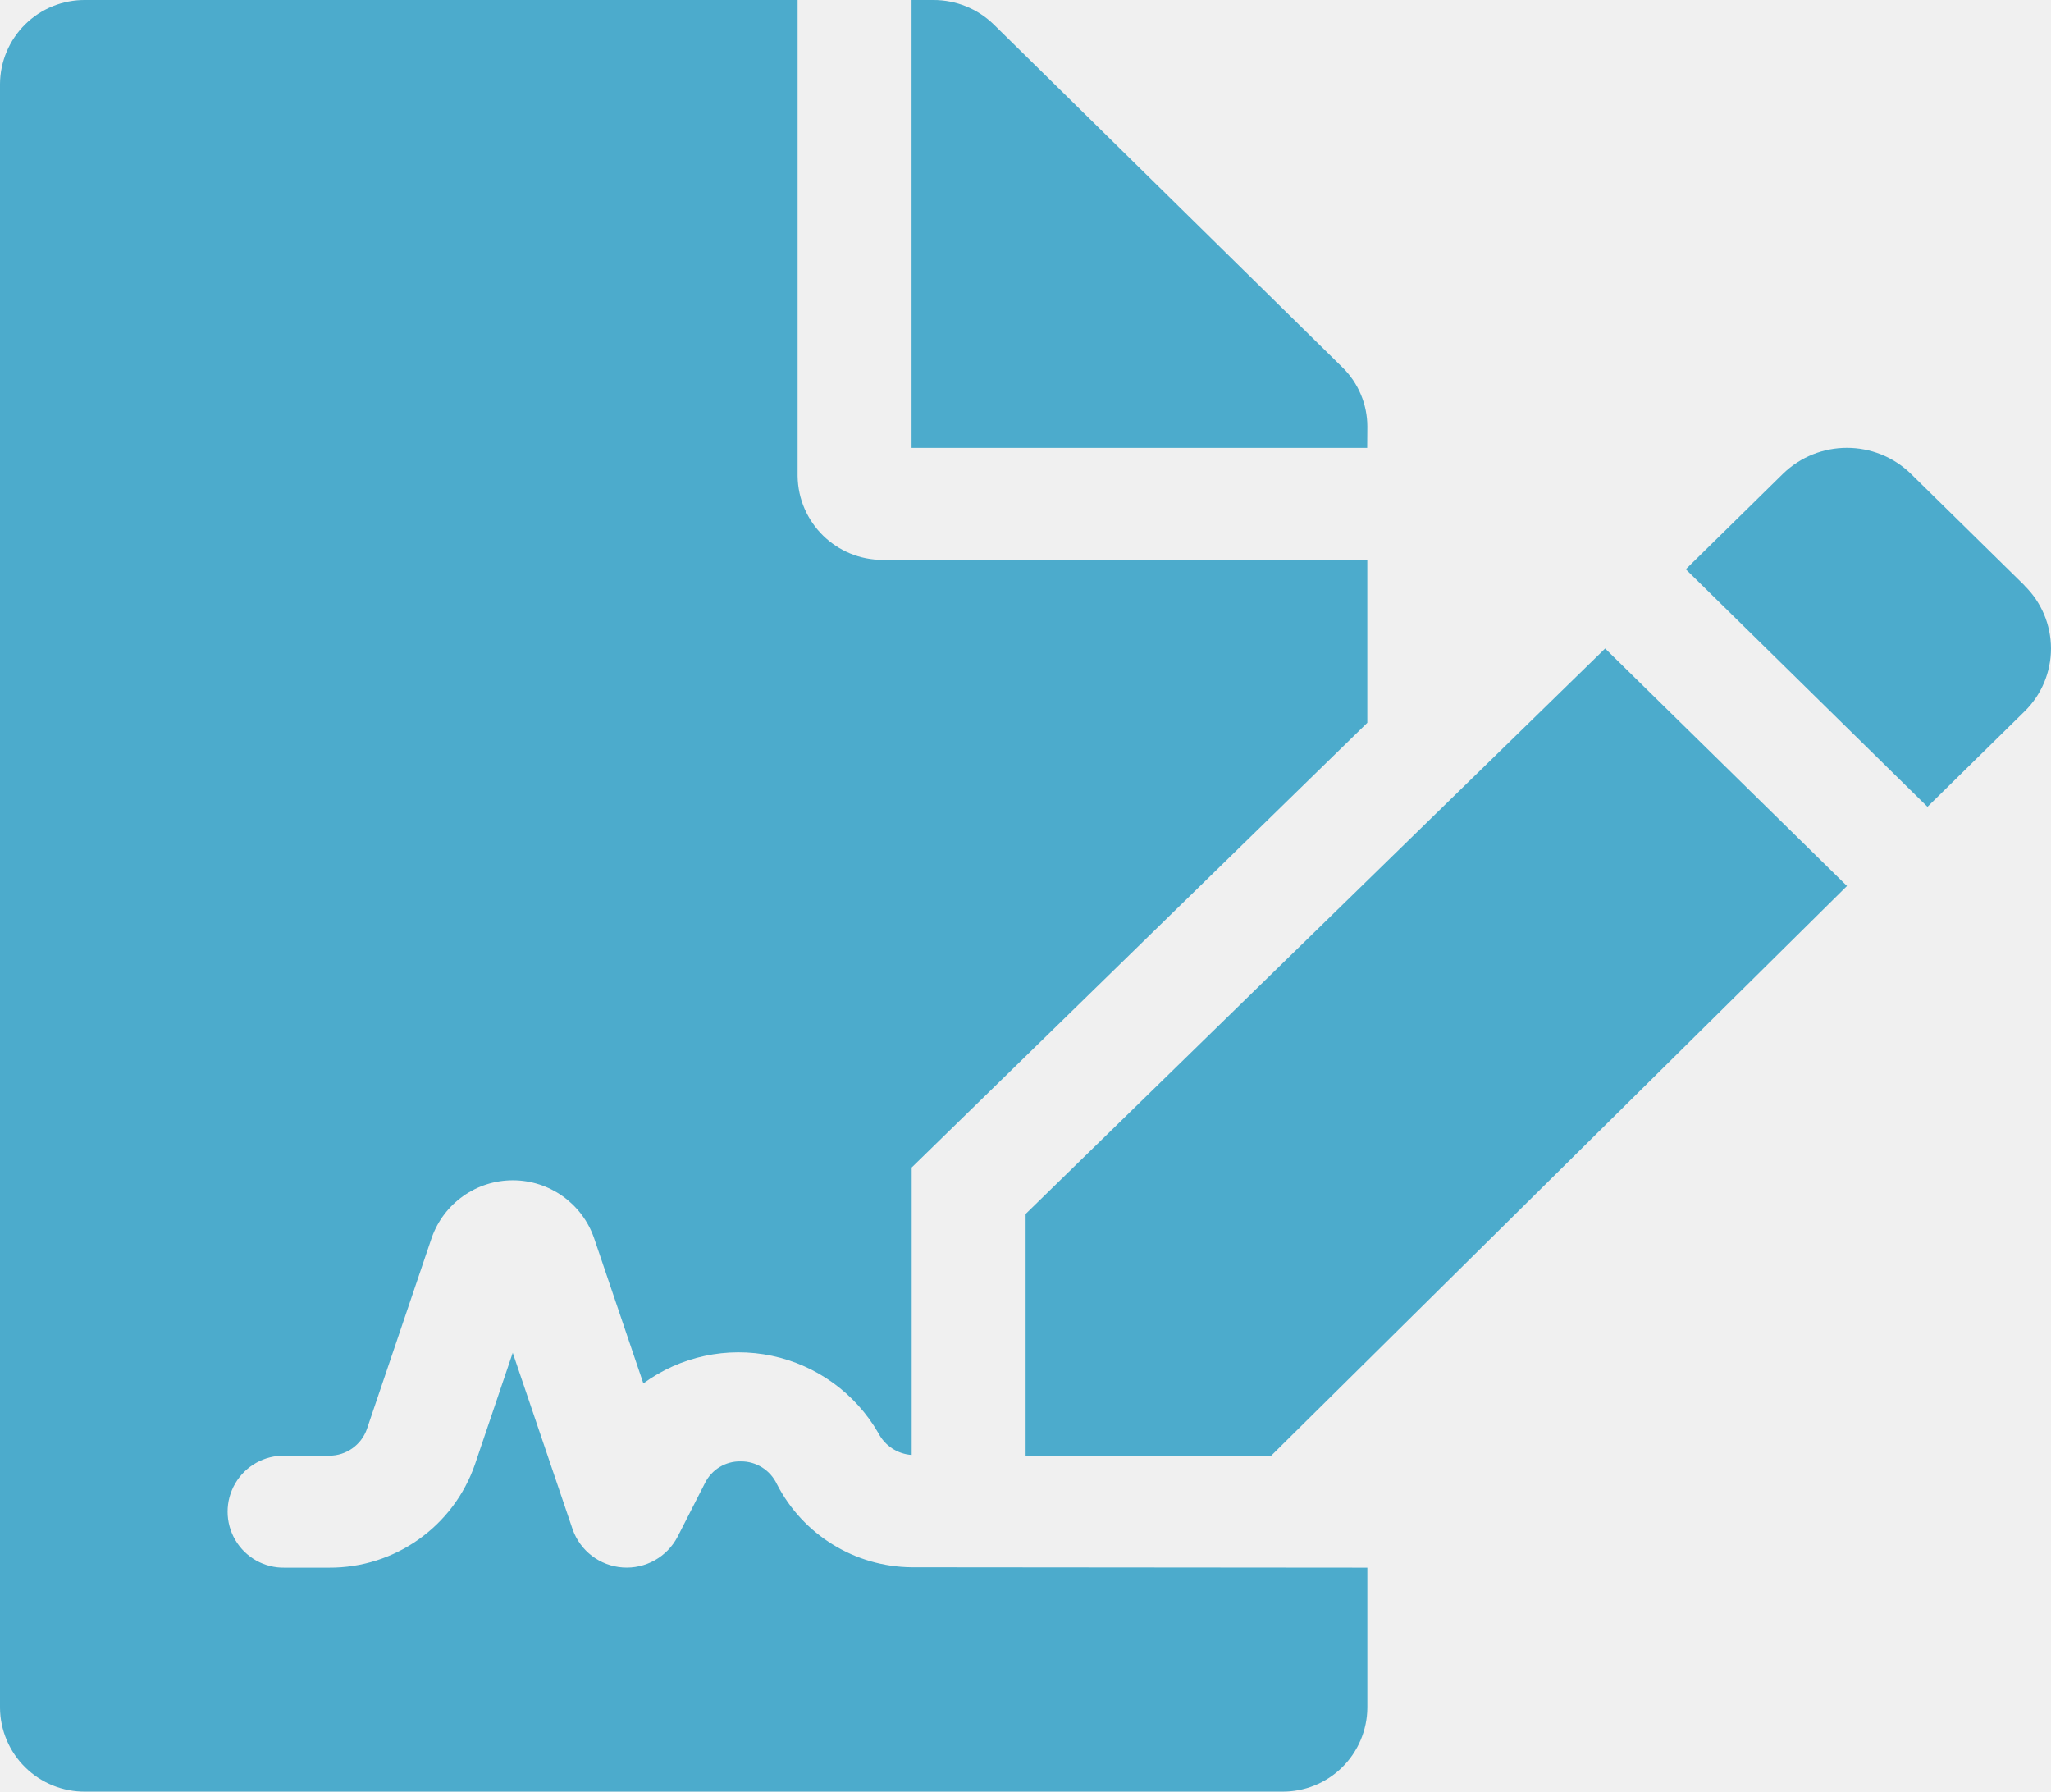
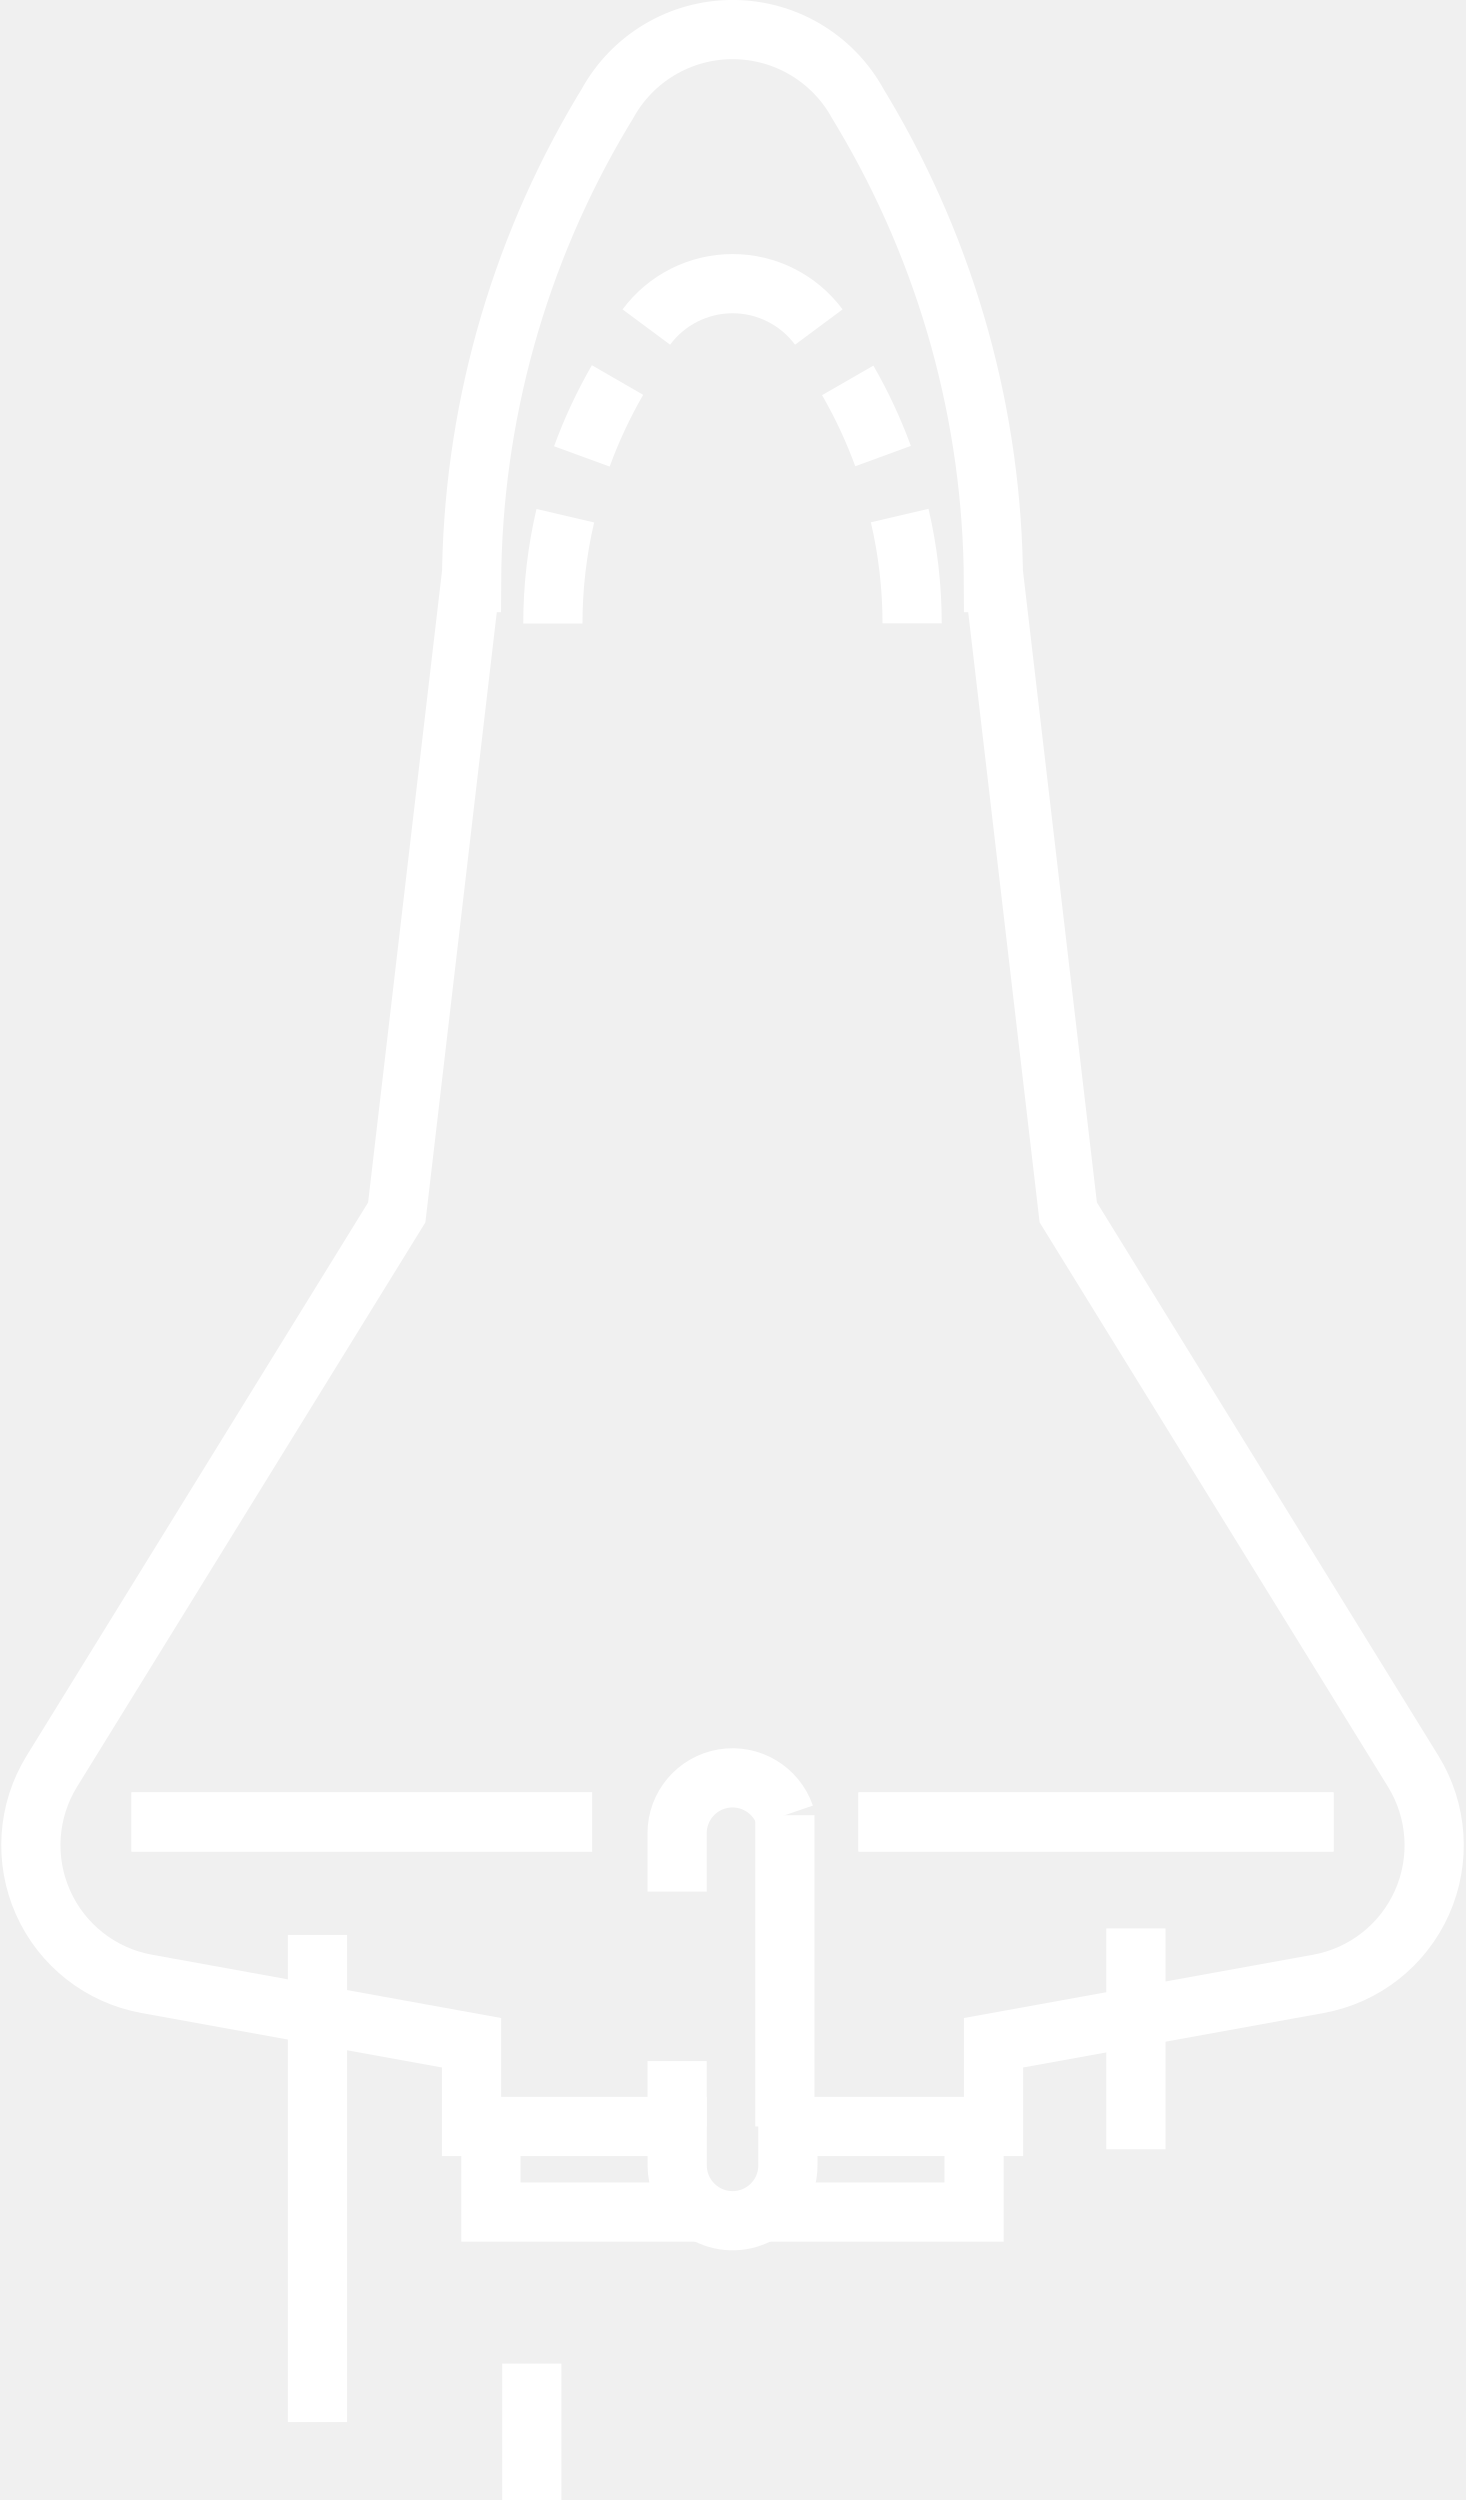
- <svg xmlns="http://www.w3.org/2000/svg" width="70.222" height="61.333" viewBox="0 0 70.222 61.333">
-   <path id="Icon_awesome-file-signature" data-name="Icon awesome-file-signature" d="M26.6,50.808a1.355,1.355,0,0,0-1.24-.781,1.334,1.334,0,0,0-1.222.741L23.2,52.606a1.964,1.964,0,0,1-3.594-.25L17.555,46.31l-1.293,3.819a5.256,5.256,0,0,1-5,3.537H9.753a1.917,1.917,0,1,1,0-3.833h1.511a1.365,1.365,0,0,0,1.3-.918l2.218-6.545a2.944,2.944,0,0,1,5.553,0l1.692,4.988a5.526,5.526,0,0,1,8.046,1.7,1.385,1.385,0,0,0,1.141.75V39.967l15.6-15.224V19.166H30.234a2.909,2.909,0,0,1-2.926-2.875V0H2.926A2.894,2.894,0,0,0,0,2.875V58.458a2.894,2.894,0,0,0,2.926,2.875H43.889a2.894,2.894,0,0,0,2.926-2.875V53.666l-15.6-.013A5.243,5.243,0,0,1,26.6,50.808ZM46.815,14.6a2.841,2.841,0,0,0-.853-2.024L34.026.839A2.95,2.95,0,0,0,31.953,0H31.21V15.333h15.6Zm-11.7,26.96v8.27h8.411l19.711-19.5L54.957,22.2,35.111,41.562Zm34.2-21.518-3.885-3.818a3.144,3.144,0,0,0-4.39,0l-3.322,3.264,8.275,8.131,3.322-3.264A3.012,3.012,0,0,0,69.312,20.045Z" fill="#4cabcc" />
+ <svg xmlns="http://www.w3.org/2000/svg" width="49.486" height="84.446" viewBox="0 0 49.486 84.446">
+   <g transform="translate(1.038 1)">
+     <g transform="translate(0)">
+       <g transform="translate(3.404 60.543)">
+         <line x2="16.046" transform="translate(24.556)" fill="none" stroke="#fff" stroke-miterlimit="10" stroke-width="2" />
+         <line x2="15.558" fill="none" stroke="#fff" stroke-miterlimit="10" stroke-width="2" />
+       </g>
+       <g transform="translate(0 0)">
+         <g transform="translate(15.544 60.315)">
+           <path d="M156.786,774.795v.972h-6.391v-2.892" transform="translate(-150.395 -762.362)" fill="none" stroke="#fff" stroke-miterlimit="10" stroke-width="2" />
+           <line y1="10.514" transform="translate(9.93)" fill="none" stroke="#fff" stroke-miterlimit="10" stroke-width="2" />
+           <path d="M195.817,772.875v2.892h-6.391v-.972" transform="translate(-179.496 -762.362)" fill="none" stroke="#fff" stroke-miterlimit="10" stroke-width="2" />
+         </g>
+         <path d="M132.793,560.482l-10.976,1.99V565.3h-6.946v1.314a1.844,1.844,0,0,1-.1.606,1.869,1.869,0,0,1-3.091.715,1.863,1.863,0,0,1-.549-1.321V565.3h-6.946v-2.828l-10.977-1.99a4.759,4.759,0,0,1-3.2-7.181l11.65-18.875,2.49-21.275h.037a31.311,31.311,0,0,1,4.421-15.9l.164-.27a4.824,4.824,0,0,1,8.467,0l.165.274a31.3,31.3,0,0,1,4.412,15.894h.037l2.49,21.275,11.65,18.875A4.759,4.759,0,0,1,132.793,560.482Z" transform="translate(-89.295 -494.471)" fill="none" stroke="#fff" stroke-miterlimit="10" stroke-width="2" />
+         <line y1="2.209" transform="translate(21.834 68.619)" fill="none" stroke="#fff" stroke-miterlimit="10" stroke-width="2" />
+         <path d="M175.119,730.426v-1.974a1.871,1.871,0,0,1,3.64-.606" transform="translate(-153.285 -667.531)" fill="none" stroke="#fff" stroke-miterlimit="10" stroke-width="2" />
+         <g transform="translate(17.637 8.583)">
+           <path d="M204.667,558.991a16.006,16.006,0,0,1,.42,3.641" transform="translate(-192.952 -551.159)" fill="none" stroke="#fff" stroke-miterlimit="10" stroke-width="2" />
+           <path d="M197.772,541.046a16.44,16.44,0,0,1,1.193,2.556" transform="translate(-187.812 -537.78)" fill="none" stroke="#fff" stroke-miterlimit="10" stroke-width="2" />
+           <path d="M171.03,529.671a3.628,3.628,0,0,1,5.826,0" transform="translate(-167.873 -528.207)" fill="none" stroke="#fff" stroke-miterlimit="10" stroke-width="2" />
+           <path d="M162.469,543.58A16.464,16.464,0,0,1,163.674,541" transform="translate(-161.49 -537.746)" fill="none" stroke="#fff" stroke-miterlimit="10" stroke-width="2" />
+           <path d="M158.621,562.655a15.993,15.993,0,0,1,.42-3.641" transform="translate(-158.621 -551.176)" fill="none" stroke="#fff" stroke-miterlimit="10" stroke-width="2" />
+         </g>
+         <g transform="translate(3.404 60.543)">
+           <line x2="16.046" transform="translate(24.556)" fill="none" stroke="#fff" stroke-miterlimit="10" stroke-width="2" />
+           <line x2="15.558" fill="none" stroke="#fff" stroke-miterlimit="10" stroke-width="2" />
+         </g>
+       </g>
+     </g>
+     <line y2="16.455" transform="translate(9.686 64.359)" fill="none" stroke="#fff" stroke-miterlimit="10" stroke-width="2" />
+     <line y2="4.607" transform="translate(16.926 78.839)" fill="none" stroke="#fff" stroke-miterlimit="10" stroke-width="2" />
+     <line y2="7.46" transform="translate(37.331 64.139)" fill="none" stroke="#fff" stroke-miterlimit="10" stroke-width="2" />
+   </g>
</svg>
